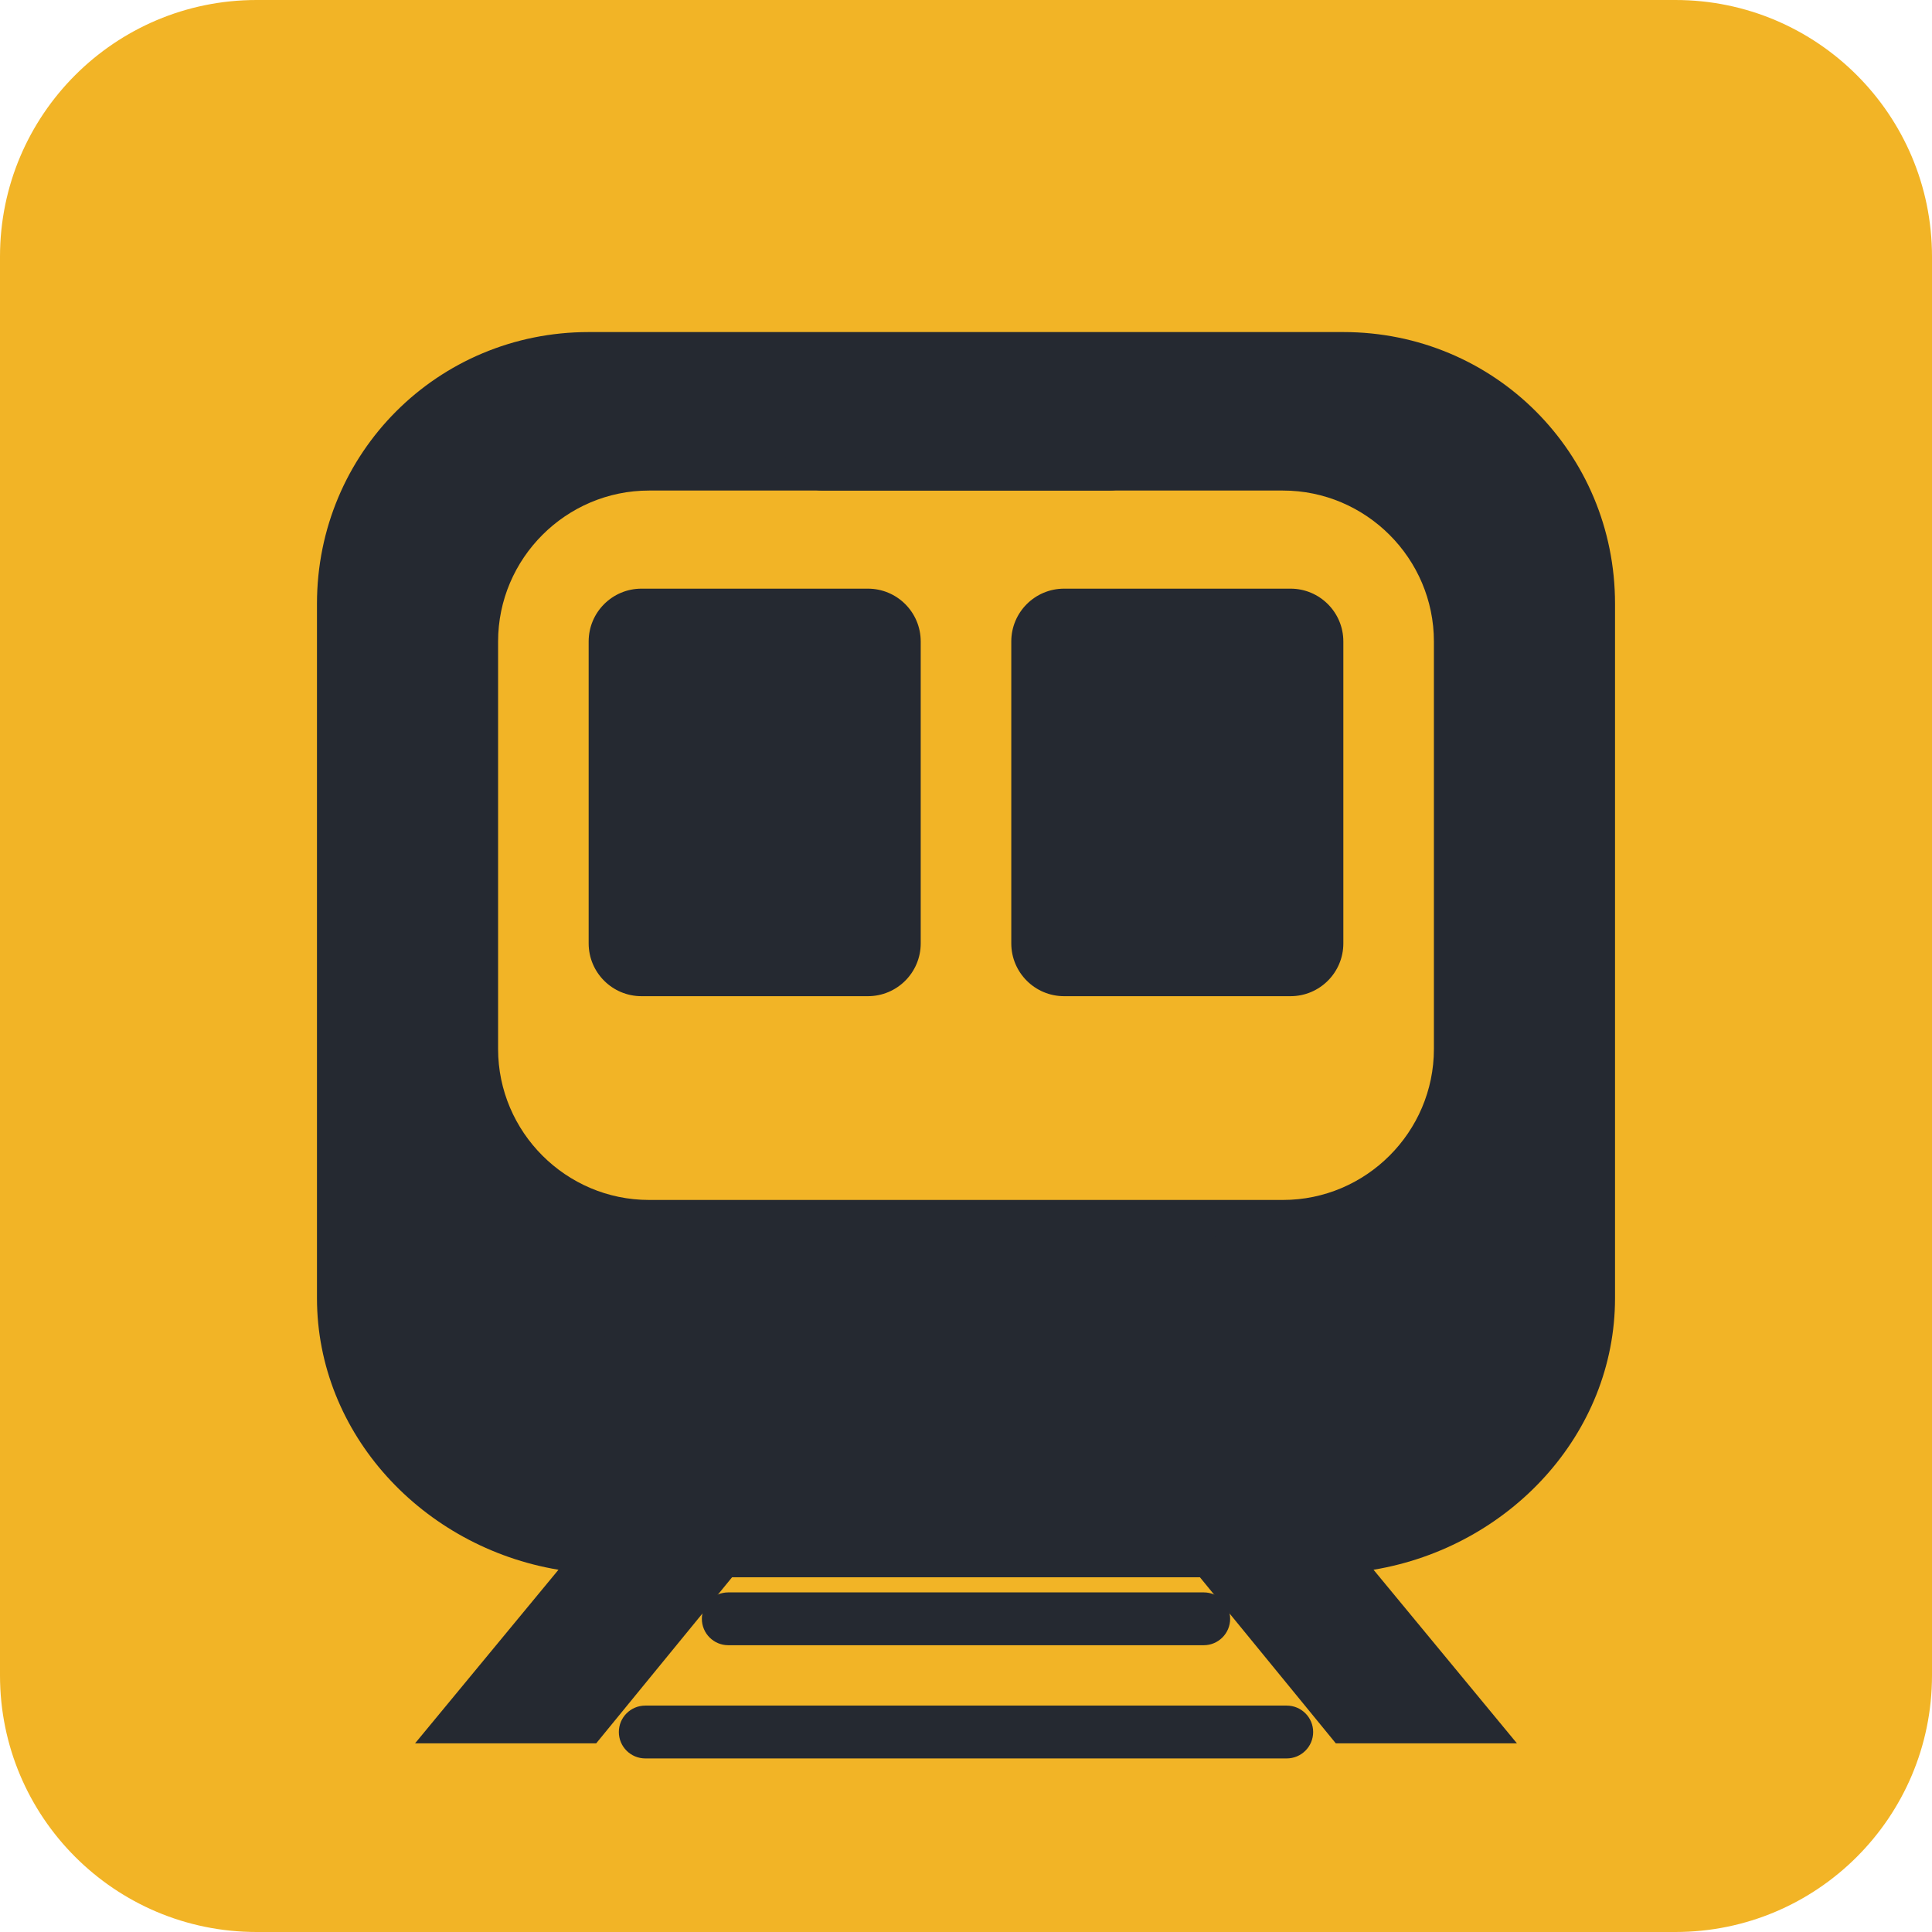
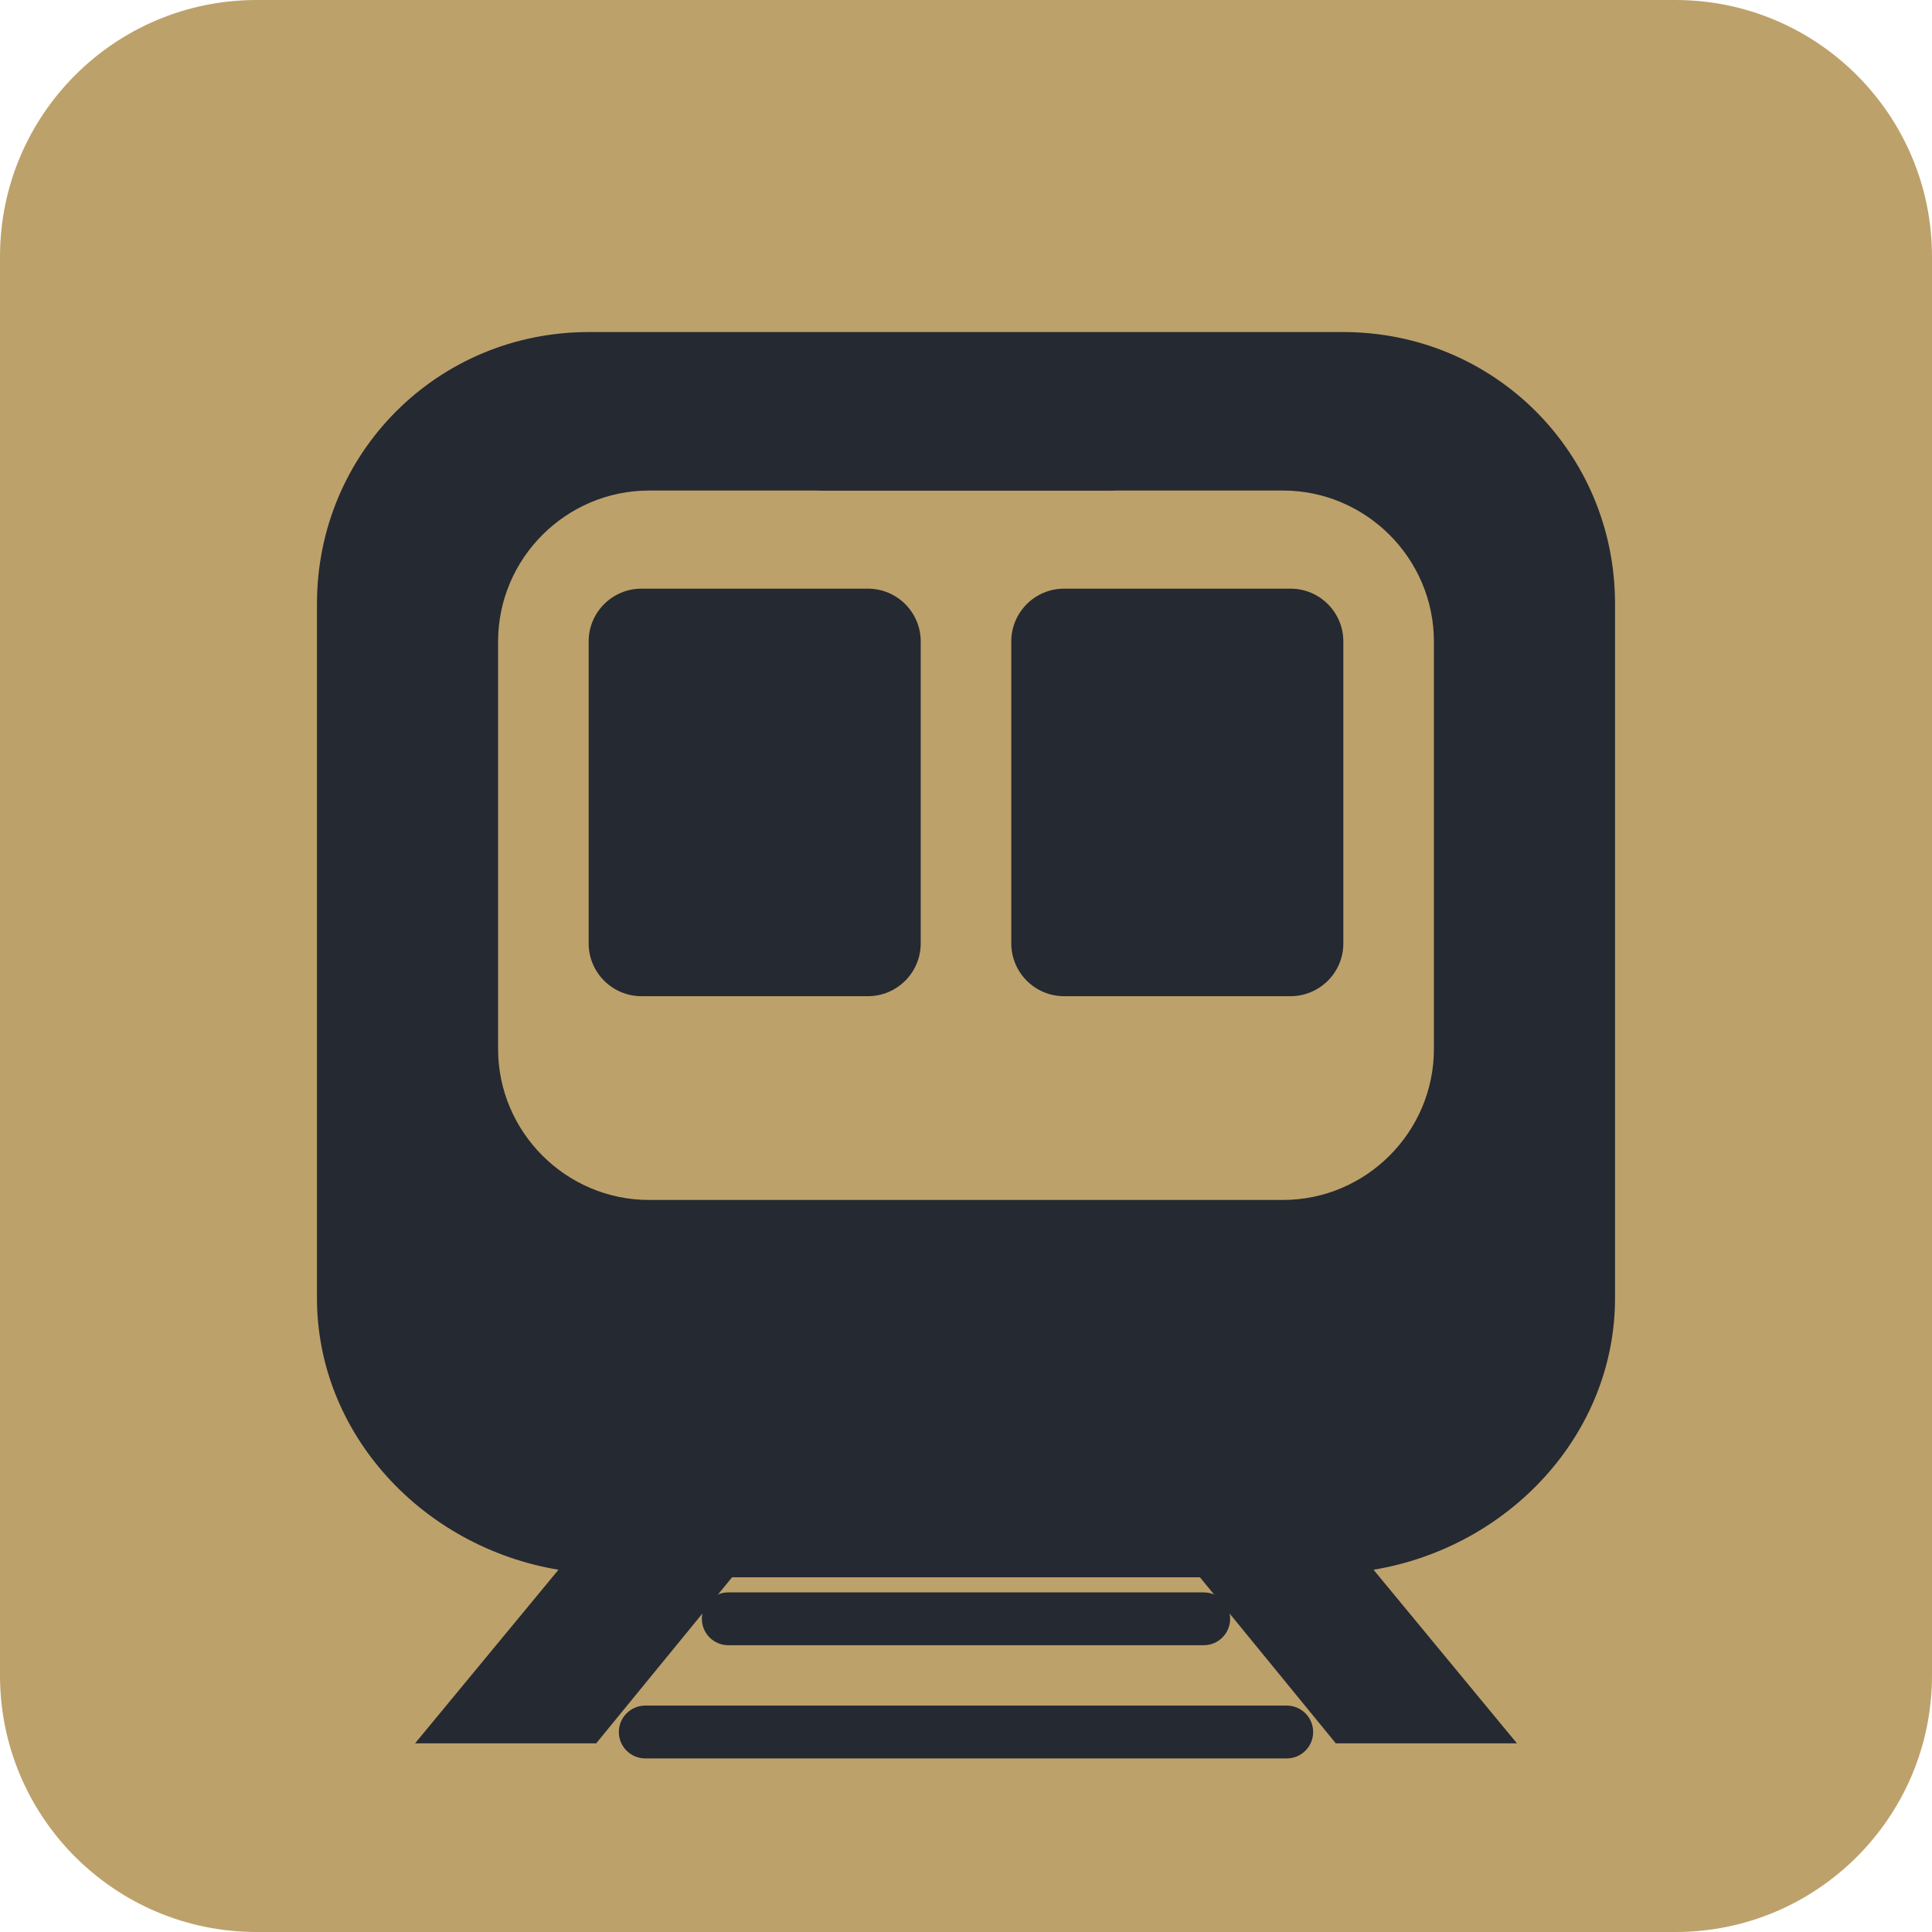
<svg xmlns="http://www.w3.org/2000/svg" viewBox="0 0 256 256" role="img" aria-label="Treni">
-   <rect width="256" height="256" rx="34" fill="#F2B426" />
+   <rect width="256" height="256" rx="34" fill="#BDA16A" />
  <g fill="#252931">
    <path d="M78 44h100c20 0 36 16 36 36v92c0 18-14 33-32 36l19 23h-24l-18-22H97l-18 22H55l19-23c-18-3-32-18-32-36V80c0-20 16-36 36-36zm8 21c-11 0-20 9-20 20v54c0 11 9 20 20 20h84c11 0 20-9 20-20V85c0-11-9-20-20-20H86z" />
    <rect x="78" y="78" width="44" height="54" rx="7" />
    <rect x="134" y="78" width="44" height="54" rx="7" />
    <rect x="104" y="55" width="48" height="10" rx="5" />
    <circle cx="88" cy="171" r="10" />
    <circle cx="168" cy="171" r="10" />
    <rect x="93" y="211" width="70" height="7" rx="3.5" />
    <rect x="82" y="226" width="92" height="7" rx="3.5" />
  </g>
</svg>
